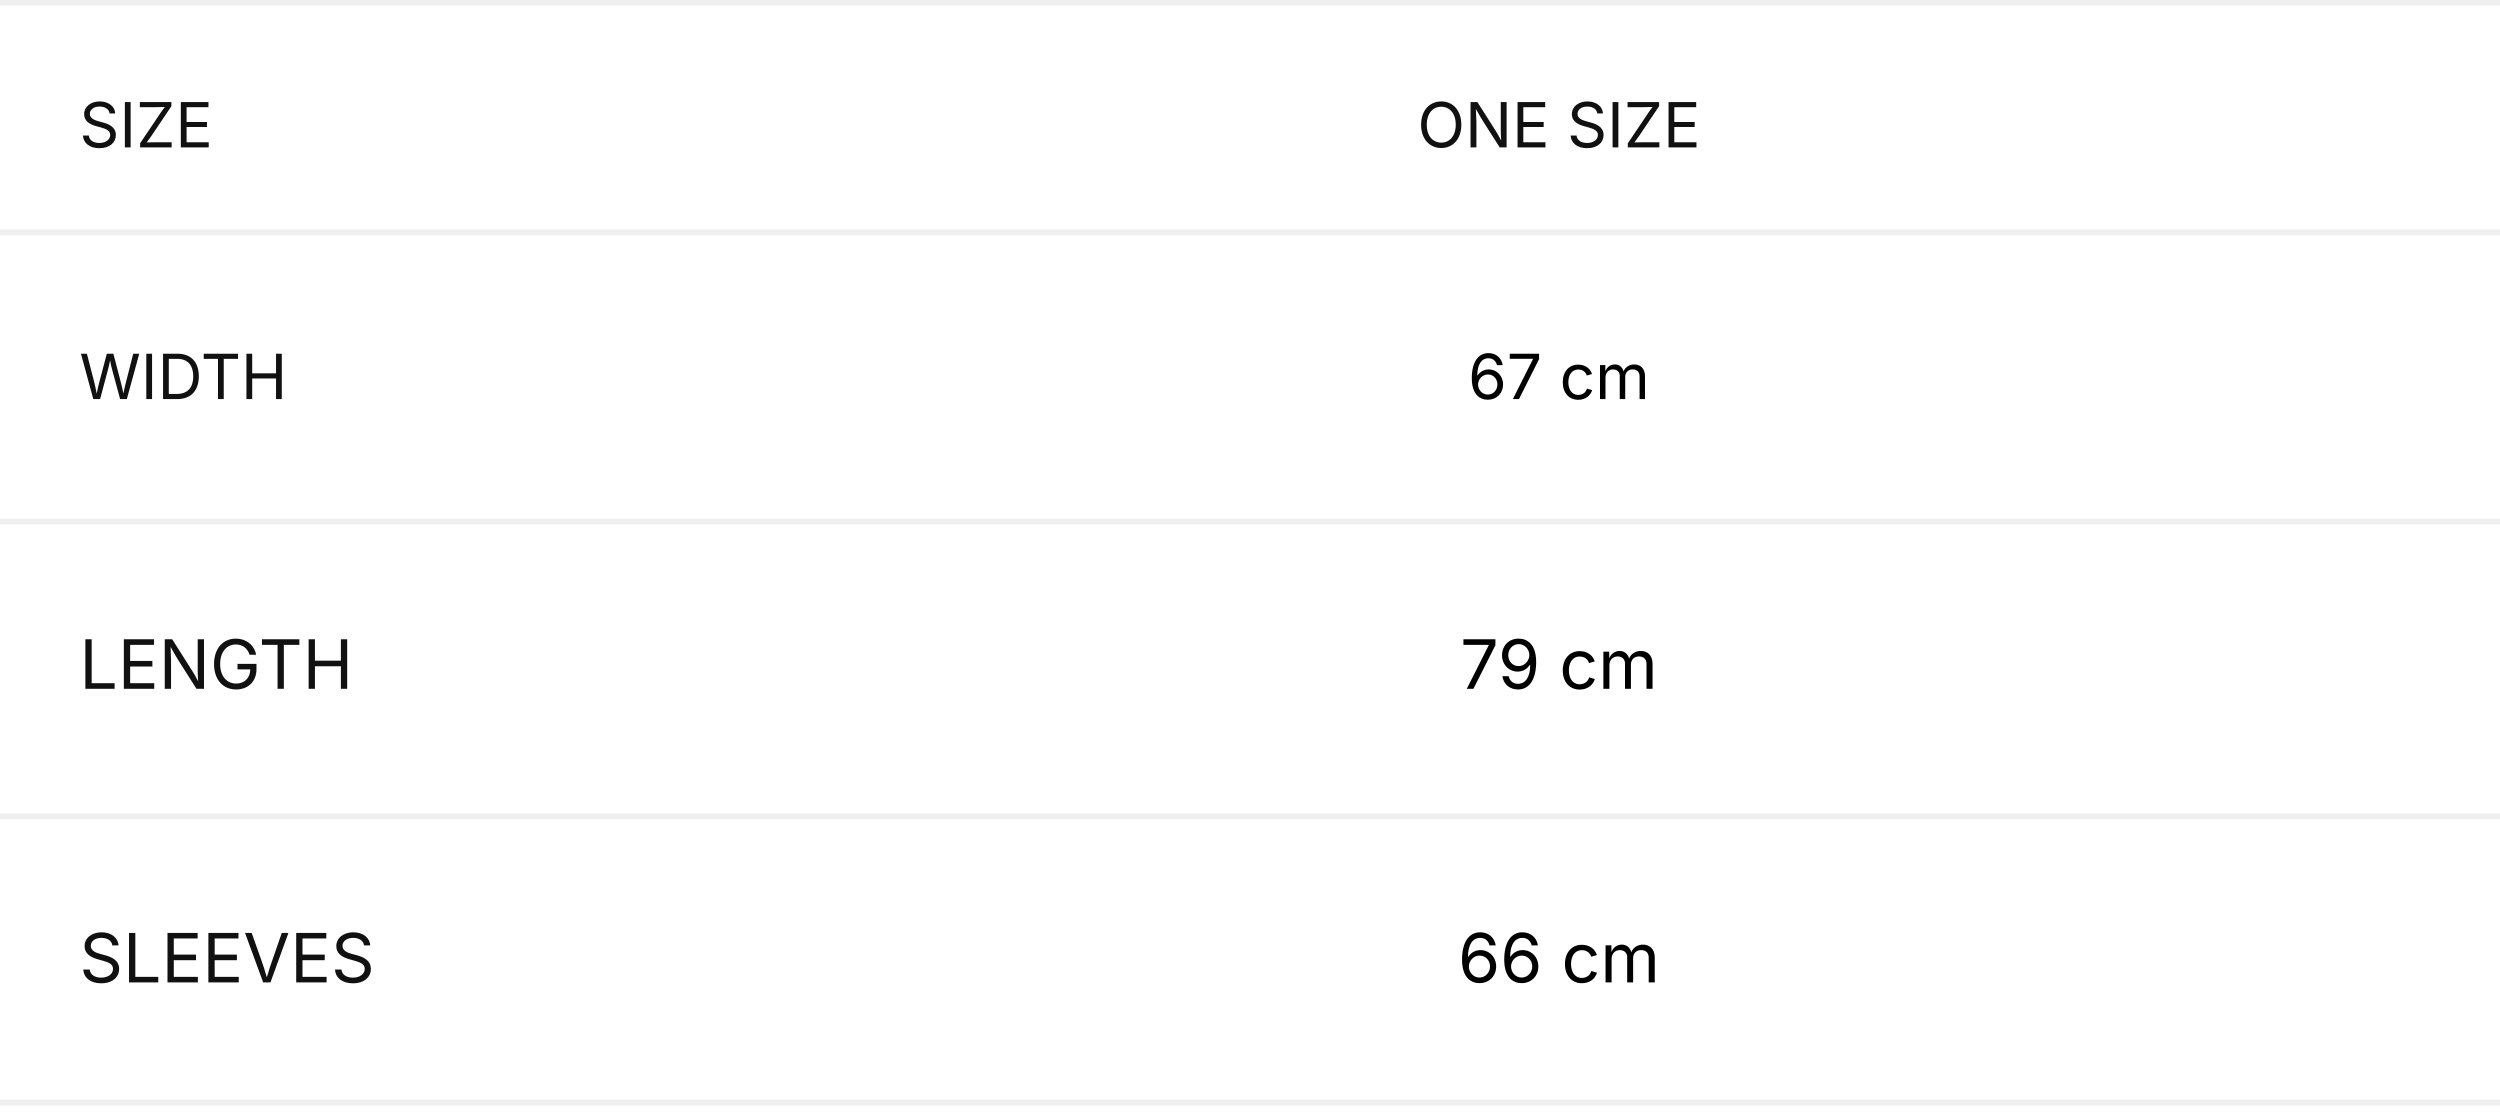
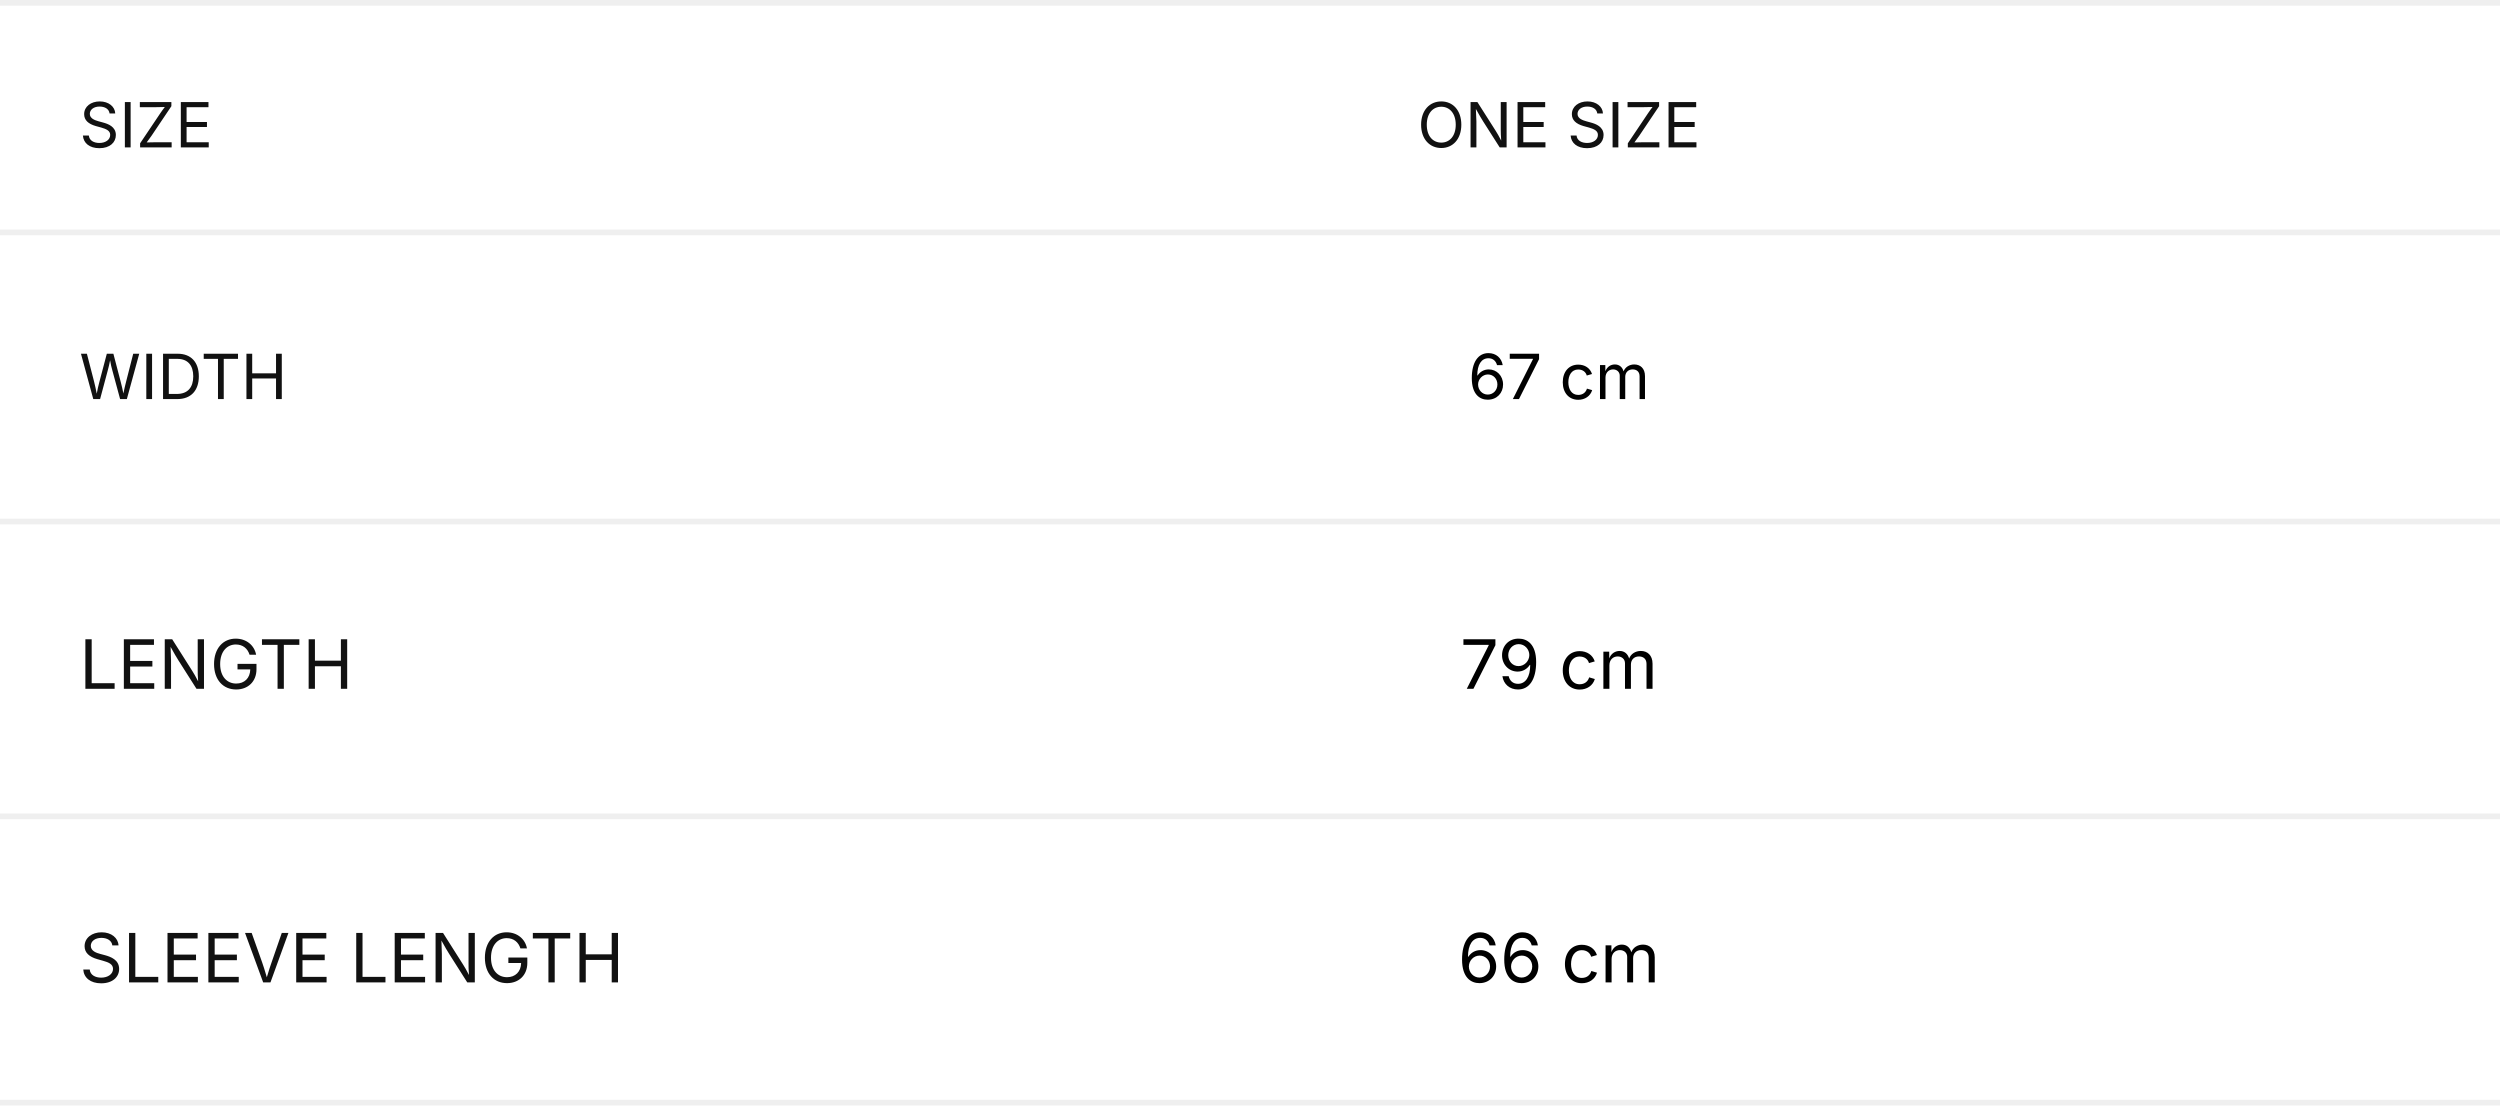
<svg xmlns="http://www.w3.org/2000/svg" viewBox="0 0 441 196" fill="none">
  <line y1="0.5" x2="441" y2="0.5" stroke="#D8D8D8" stroke-opacity="0.4" />
  <line y1="41" x2="441" y2="41" stroke="#D8D8D8" stroke-opacity="0.4" />
  <line y1="92" x2="441" y2="92" stroke="#D8D8D8" stroke-opacity="0.4" />
  <line y1="144" x2="441" y2="144" stroke="#D8D8D8" stroke-opacity="0.4" />
  <line y1="194.5" x2="441" y2="194.5" stroke="#D8D8D8" stroke-opacity="0.4" />
  <text x="14" y="26" fill="#111" font-family="'Inter var', 'Inter', sans-serif" font-size="11">SIZE</text>
  <text x="275" y="26" fill="#111" font-family="'Inter var', 'Inter', sans-serif" font-size="11" text-anchor="middle">ONE SIZE</text>
  <text x="14" y="70.4" fill="#111" font-family="'Inter var', 'Inter', sans-serif" font-size="11">WIDTH</text>
  <text x="275" y="70.4" fill="#000" font-family="'Inter var', 'Inter', sans-serif" font-size="11" text-anchor="middle">67 cm</text>
  <text x="14" y="121.5" fill="#111" font-family="'Inter var', 'Inter', sans-serif" font-size="12">LENGTH</text>
  <text x="275" y="121.5" fill="#000" font-family="'Inter var', 'Inter', sans-serif" font-size="12" text-anchor="middle">79 cm</text>
-   <text x="14" y="173.3" fill="#111" font-family="'Inter var', 'Inter', sans-serif" font-size="12">SLEEVES</text>
+   <text x="14" y="173.3" fill="#111" font-family="'Inter var', 'Inter', sans-serif" font-size="12">SLEEVE LENGTH</text>
  <text x="275" y="173.3" fill="#000" font-family="'Inter var', 'Inter', sans-serif" font-size="12" text-anchor="middle">66 cm</text>
</svg>
